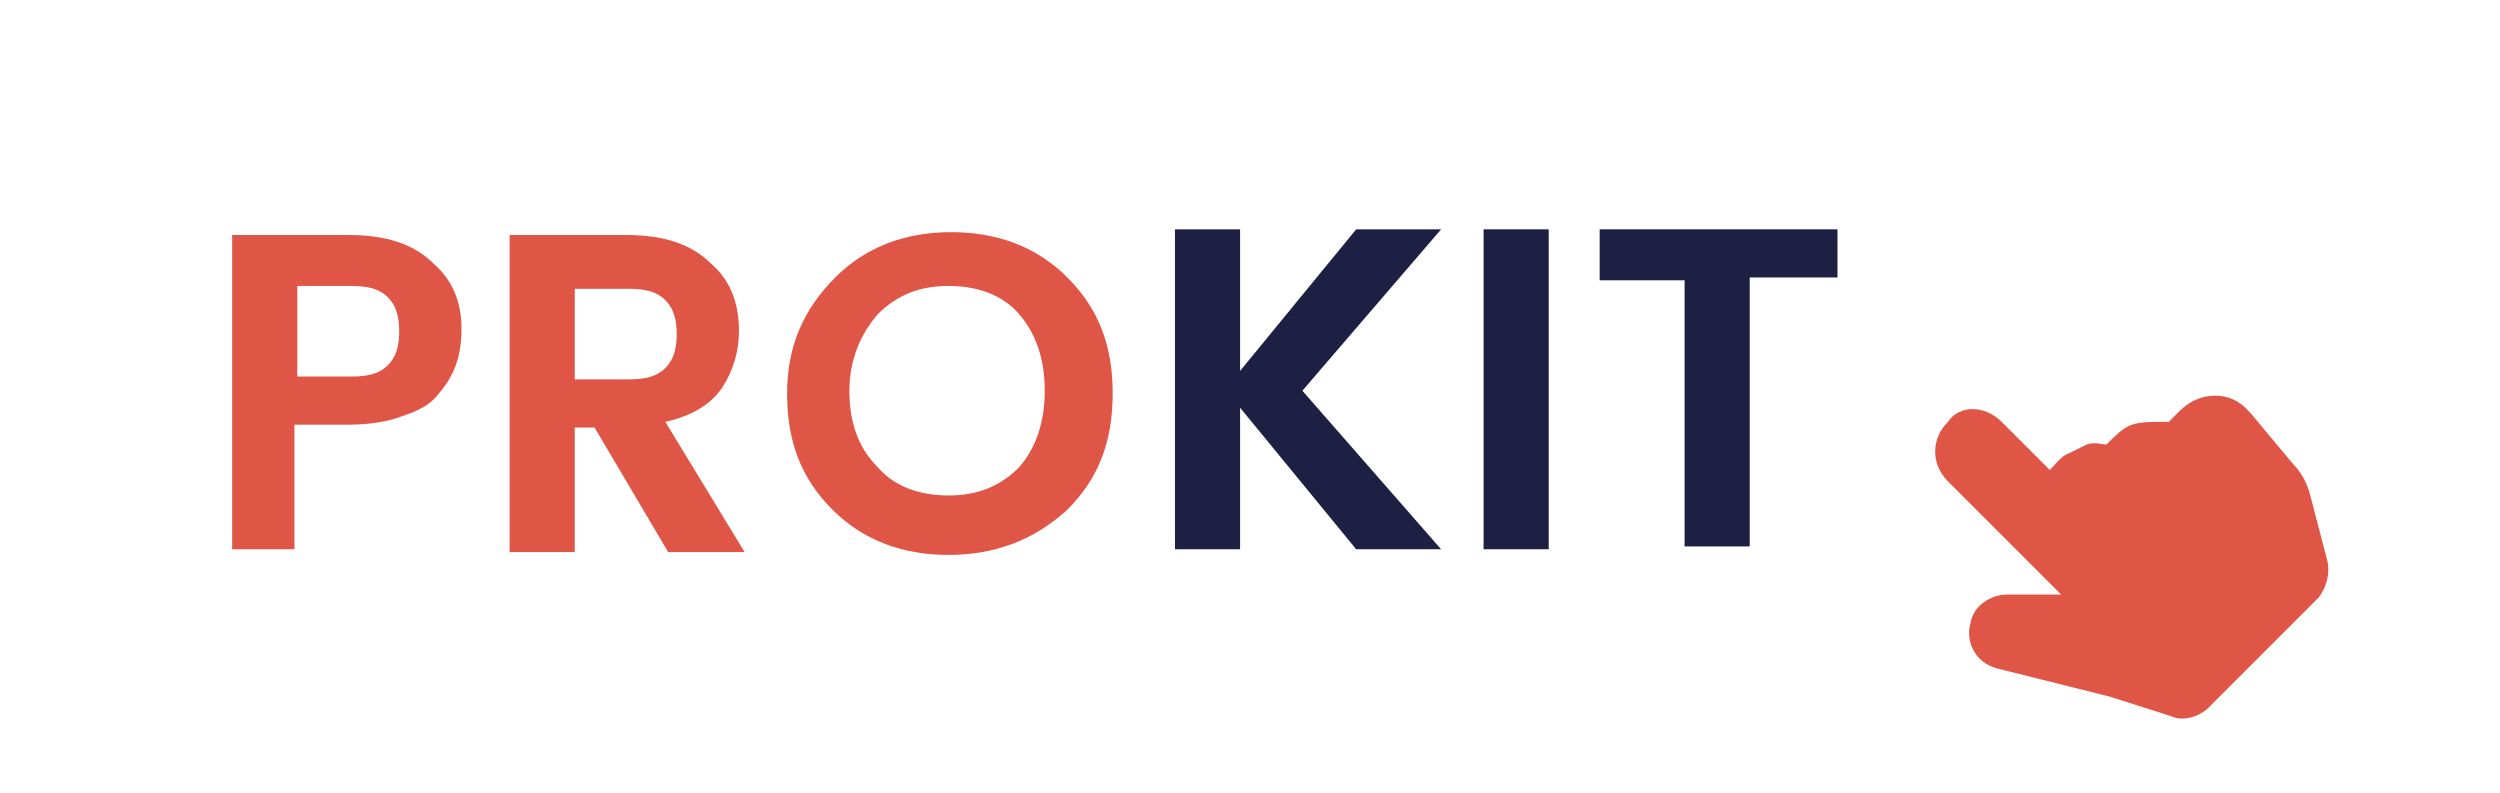
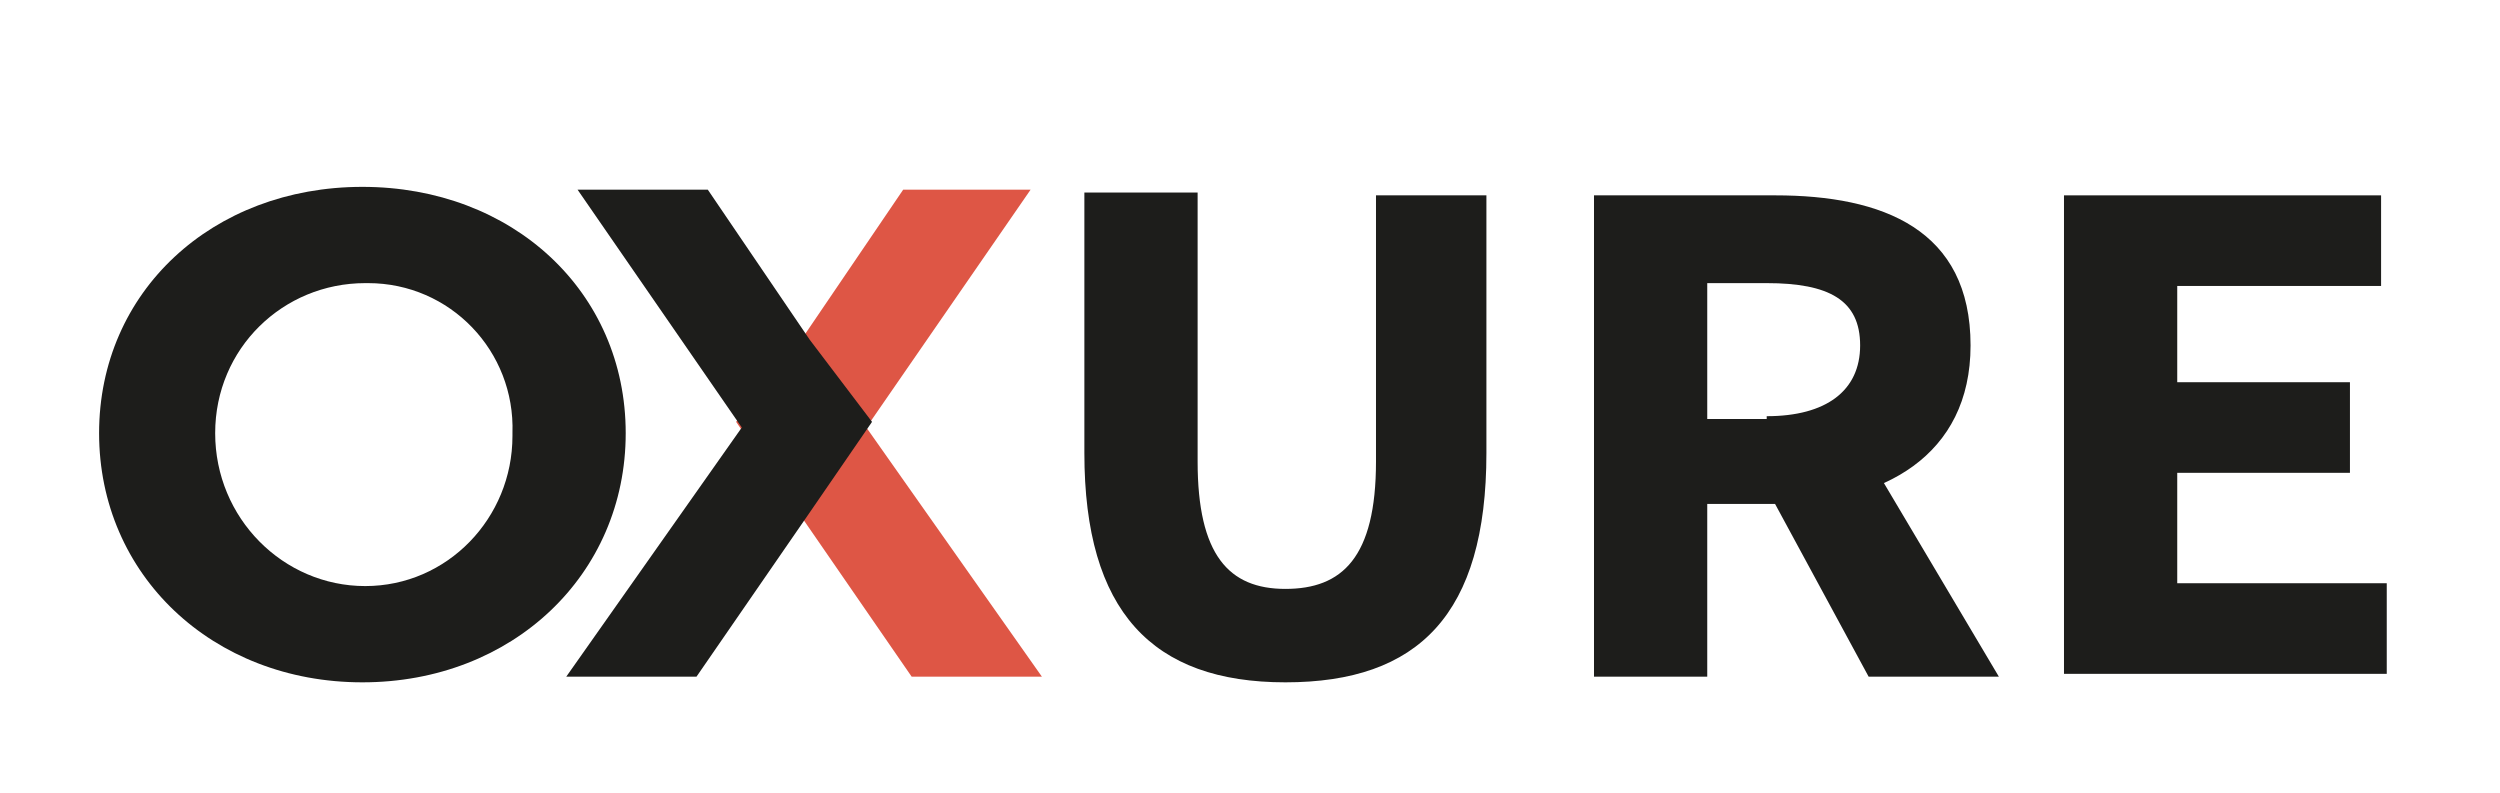
- <svg xmlns="http://www.w3.org/2000/svg" version="1.1" id="Layer_1" x="0px" y="0px" width="88.3px" height="28px" viewBox="0 0 88.3 28" style="enable-background:new 0 0 88.3 28;" xml:space="preserve">
+ <svg xmlns="http://www.w3.org/2000/svg" version="1.1" id="Layer_1" x="0px" y="0px" viewBox="0 0 88.3 28" style="enable-background:new 0 0 88.3 28;" xml:space="preserve">
  <style type="text/css">
- 	.st0{fill:#DF5646;}
- 	.st1{fill:#1D2043;}
+ 	.st0{fill:#DE5645;}
+ 	.st1{fill:#1D1D1B;}
</style>
  <g>
-     <path class="st0" d="M15.5,13.9c-0.3,0.4-0.7,0.6-1.3,0.8C13.7,14.9,13,15,12.3,15h-1.9v4.4H8.2V8.3h4.1c1.3,0,2.3,0.3,3,1   c0.7,0.6,1,1.4,1,2.3S16.1,13.2,15.5,13.9z M10.5,13.3h1.9c0.6,0,1-0.1,1.3-0.4c0.3-0.3,0.4-0.7,0.4-1.2s-0.1-0.9-0.4-1.2   s-0.7-0.4-1.3-0.4h-1.9V13.3z" />
-     <path class="st0" d="M20.3,15.1v4.4H18V8.3h4.1c1.3,0,2.3,0.3,3,1c0.7,0.6,1,1.4,1,2.4c0,0.7-0.2,1.4-0.6,2s-1.1,1-2,1.2l2.8,4.6   h-2.7L21,15.1H20.3z M20.3,10.1v3.3h1.9c0.6,0,1-0.1,1.3-0.4c0.3-0.3,0.4-0.7,0.4-1.2s-0.1-0.9-0.4-1.2s-0.7-0.4-1.3-0.4h-1.9V10.1   z" />
-     <path class="st0" d="M33.5,19.6c-1.6,0-3-0.5-4.1-1.6s-1.6-2.4-1.6-4.1s0.6-3,1.7-4.1s2.5-1.6,4.1-1.6s3,0.5,4.1,1.6   s1.6,2.4,1.6,4.1s-0.5,3-1.6,4.1C36.5,19.1,35.1,19.6,33.5,19.6z M36,16.5c0.6-0.7,0.9-1.6,0.9-2.7s-0.3-2-0.9-2.7   c-0.6-0.7-1.5-1-2.5-1s-1.8,0.3-2.5,1c-0.6,0.7-1,1.6-1,2.7s0.3,2,1,2.7c0.6,0.7,1.5,1,2.5,1S35.3,17.2,36,16.5z" />
-   </g>
-   <path class="st0" d="M70.7,14.9l1.7,1.7l0,0c0.2-0.2,0.4-0.5,0.7-0.6c0.2-0.1,0.4-0.2,0.6-0.3c0.3-0.1,0.5,0,0.7,0l0.1-0.1  c0.2-0.2,0.5-0.5,0.8-0.6s0.7-0.1,1-0.1c0.1,0,0.2,0,0.3,0l0.4-0.4c0.7-0.7,1.8-0.7,2.4,0l0.1,0.1l1.5,1.8c0.3,0.3,0.5,0.7,0.6,1.1  l0.6,2.3c0.1,0.4,0,0.9-0.3,1.3L78,25c-0.3,0.3-0.9,0.5-1.3,0.3l-2.2-0.7l-4-1c-0.7-0.2-1.1-0.9-0.9-1.6c0.1-0.6,0.7-1,1.3-1h1.9  l-4-4c-0.6-0.6-0.6-1.5,0-2.1C69.2,14.3,70.1,14.3,70.7,14.9z" />
-   <g>
-     <path class="st1" d="M43.8,19.4h-2.3V8.1h2.3v5l4.1-5h3l-4.9,5.7l4.9,5.6h-3l-4.1-5V19.4z" />
-     <path class="st1" d="M52.4,19.4V8.1h2.3v11.3H52.4z" />
-     <path class="st1" d="M56.5,9.9V8.1h8.4v1.7h-3.1v9.5h-2.3V9.9H56.5z" />
+     <path class="st0" d="M28.3,12l3.6-5.3h4.5l-5.8,8.4l6.2,8.8h-4.6l-4-5.8l-2.2-3.2L28.3,12z" />
+     <path class="st1" d="M30.8,14.9l-2.2,3.2l-4,5.8H20l6.2-8.8l-5.8-8.4H25l3.6,5.3L30.8,14.9z" />
+     <path class="st1" d="M22.1,15.3c0,5-4,8.8-9.3,8.8s-9.3-3.8-9.3-8.8s4-8.7,9.3-8.7S22.1,10.3,22.1,15.3z M7.6,15.3   c0,3,2.4,5.4,5.3,5.4c2.9,0,5.2-2.4,5.2-5.3c0,0,0,0,0-0.1c0.1-2.9-2.2-5.3-5.1-5.3c0,0-0.1,0-0.1,0C10,10,7.6,12.3,7.6,15.3   C7.6,15.3,7.6,15.3,7.6,15.3z" />
+     <path class="st1" d="M38.3,16V6.8h4v9.5c0,3.3,1.1,4.5,3.1,4.5s3.2-1.1,3.2-4.5V6.9h3.9V16c0,5.7-2.4,8.1-7.1,8.1   S38.3,21.6,38.3,16z" />
+     <path class="st1" d="M56.3,6.9h6.4c3.8,0,6.9,1.2,6.9,5.3c0,3.9-3.1,5.6-6.9,5.6h-2.4v6.1h-4V6.9z M62.4,14.7   c2.1,0,3.3-0.9,3.3-2.5s-1.1-2.2-3.3-2.2h-2.1v4.8H62.4z M62.1,16.7l2.8-2.4l5.7,9.6H66L62.1,16.7z" />
+     <path class="st1" d="M72.9,6.9h11.2v3.2h-7.2v3.4H83v3.2h-6.1v3.9h7.4v3.2H72.9L72.9,6.9z" />
  </g>
</svg>
